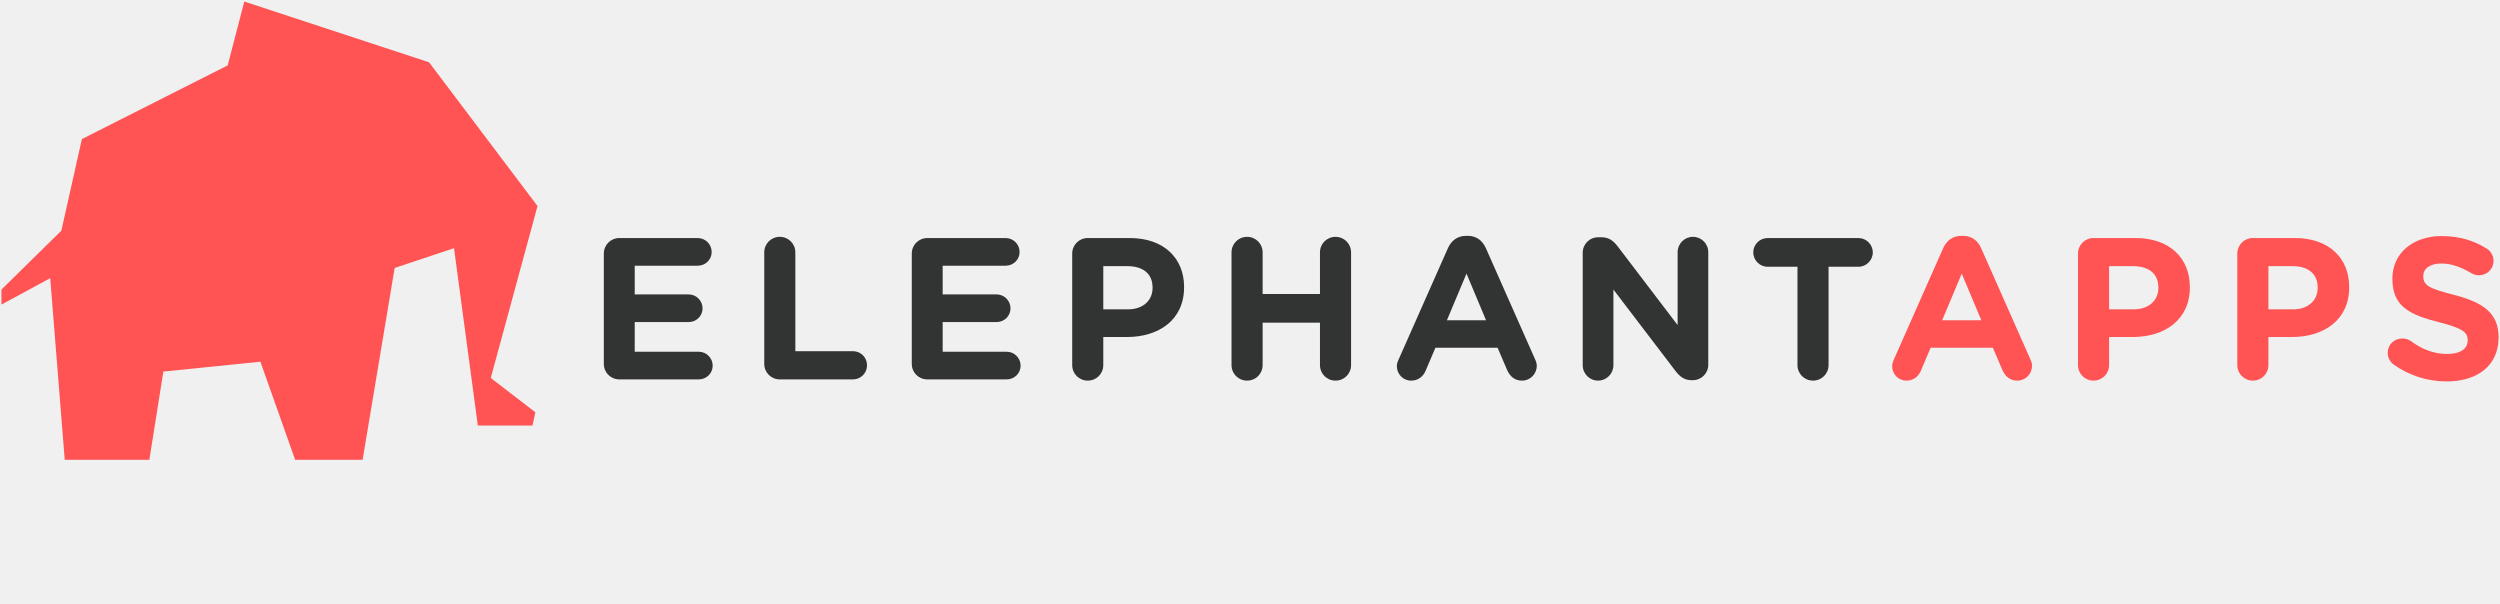
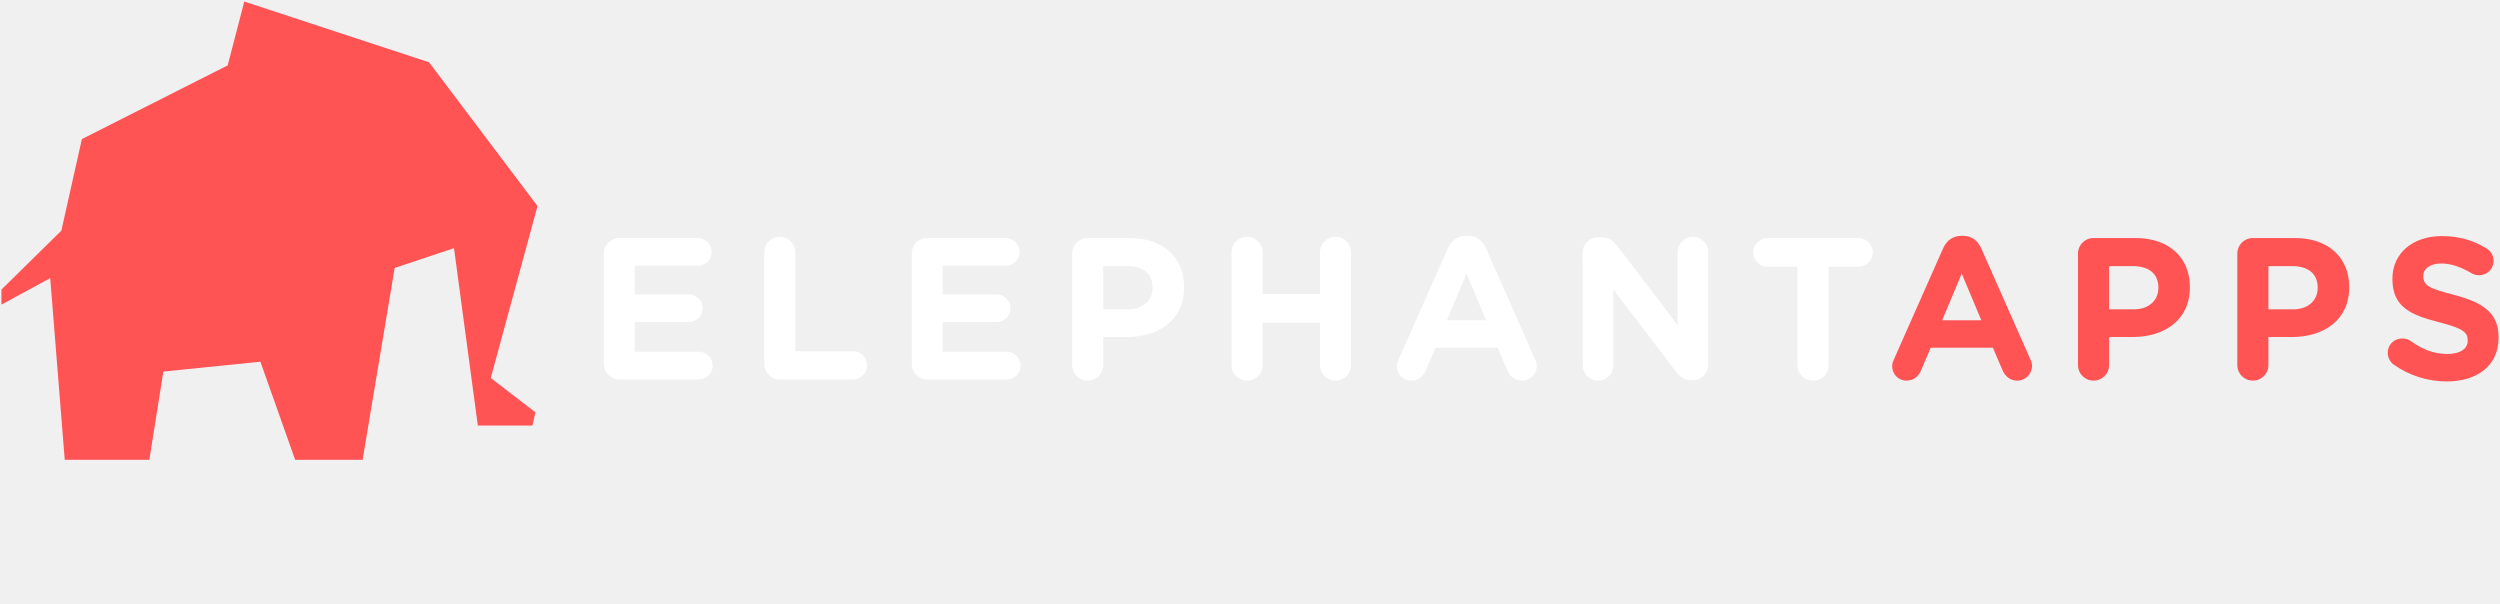
<svg xmlns="http://www.w3.org/2000/svg" version="1.1" id="Layer_2" x="0px" y="0px" width="174" height="42" viewBox="0 0 174 42" enable-background="new 0 0 174 42" xml:space="preserve">
-   <g>
-     <polygon fill="#FF5354" points="34.201,26.144 37.411,14.34 29.861,4.335 17.003,0.108 15.847,4.551 5.699,9.679 4.27,16.055    0.1,20.154 0.1,21.2 3.495,19.359 4.506,32.001 10.395,32.001 11.369,25.861 18.123,25.174 20.543,32.001 25.238,32.001    27.469,18.65 31.599,17.272 33.257,29.618 37.061,29.618 37.263,28.696 34.158,26.307  " />
-     <path fill="#323333" d="M42.026,25.324v-7.673c0-0.604,0.478-1.083,1.082-1.083h5.454c0.535,0,0.97,0.437,0.97,0.971   c0,0.533-0.435,0.954-0.97,0.954h-4.385v1.998h3.752c0.534,0,0.97,0.435,0.97,0.969c0,0.535-0.436,0.956-0.97,0.956h-3.752v2.065   h4.455c0.535,0,0.971,0.438,0.971,0.971s-0.436,0.954-0.971,0.954h-5.523C42.504,26.406,42.026,25.931,42.026,25.324z" />
-     <path fill="#323333" d="M53.191,17.567c0-0.604,0.479-1.083,1.082-1.083c0.604,0,1.083,0.479,1.083,1.083v6.875h4.006   c0.548,0,0.983,0.435,0.983,0.983c0,0.547-0.435,0.981-0.983,0.981h-5.088c-0.604,0-1.082-0.476-1.082-1.082V17.567z" />
-     <path fill="#323333" d="M63.46,25.324v-7.673c0-0.604,0.478-1.083,1.082-1.083h5.452c0.535,0,0.97,0.437,0.97,0.971   c0,0.533-0.435,0.954-0.97,0.954H65.61v1.998h3.752c0.535,0,0.969,0.435,0.969,0.969c0,0.535-0.435,0.956-0.969,0.956H65.61v2.065   h4.455c0.534,0,0.97,0.438,0.97,0.971s-0.436,0.954-0.97,0.954h-5.522C63.938,26.406,63.46,25.931,63.46,25.324z" />
-     <path fill="#323333" d="M74.625,17.651c0-0.604,0.478-1.083,1.081-1.083h2.938c2.347,0,3.768,1.392,3.768,3.401V20   c0,2.276-1.771,3.456-3.978,3.456h-1.645v1.955c0,0.603-0.478,1.08-1.083,1.08c-0.603,0-1.081-0.478-1.081-1.08V17.651z    M78.504,21.531c1.083,0,1.715-0.647,1.715-1.491v-0.027c0-0.971-0.675-1.49-1.758-1.49h-1.672v3.008H78.504z" />
-     <path fill="#323333" d="M85.714,17.567c0-0.604,0.478-1.083,1.083-1.083c0.604,0,1.082,0.479,1.082,1.083v2.895h3.991v-2.895   c0-0.604,0.477-1.083,1.082-1.083c0.604,0,1.083,0.479,1.083,1.083v7.844c0,0.603-0.479,1.08-1.083,1.08   c-0.605,0-1.082-0.478-1.082-1.08v-2.953h-3.991v2.953c0,0.603-0.478,1.08-1.082,1.08c-0.604,0-1.083-0.478-1.083-1.08V17.567z" />
-     <path fill="#323333" d="M97.346,25.016l3.429-7.743c0.237-0.534,0.674-0.858,1.265-0.858h0.126c0.59,0,1.012,0.325,1.251,0.858   l3.429,7.743c0.072,0.154,0.113,0.296,0.113,0.437c0,0.575-0.45,1.039-1.026,1.039c-0.506,0-0.843-0.296-1.039-0.744l-0.661-1.545   h-4.328l-0.688,1.615c-0.184,0.421-0.549,0.674-0.999,0.674c-0.562,0-0.997-0.45-0.997-1.011   C97.219,25.324,97.274,25.17,97.346,25.016z M103.43,22.291l-1.362-3.249l-1.363,3.249H103.43z" />
-     <path fill="#323333" d="M110.156,17.596c0-0.606,0.478-1.083,1.082-1.083h0.225c0.521,0,0.83,0.252,1.125,0.632l4.174,5.48v-5.073   c0-0.59,0.479-1.069,1.067-1.069c0.59,0,1.067,0.479,1.067,1.069v7.828c0,0.604-0.478,1.082-1.082,1.082h-0.068   c-0.521,0-0.83-0.252-1.125-0.633l-4.328-5.676v5.271c0,0.589-0.479,1.066-1.069,1.066c-0.59,0-1.067-0.478-1.067-1.066V17.596z" />
-     <path fill="#323333" d="M125.104,18.566h-2.08c-0.549,0-0.997-0.451-0.997-0.999c0-0.547,0.448-0.998,0.997-0.998h6.324   c0.548,0,0.998,0.451,0.998,0.998c0,0.548-0.45,0.999-0.998,0.999h-2.08v6.845c0,0.603-0.477,1.08-1.082,1.08   c-0.604,0-1.082-0.478-1.082-1.08V18.566z" />
-     <path fill="#FF5354" d="M131.816,25.016l3.429-7.743c0.239-0.534,0.675-0.858,1.265-0.858h0.128c0.59,0,1.011,0.325,1.25,0.858   l3.429,7.743c0.071,0.154,0.112,0.296,0.112,0.437c0,0.575-0.45,1.039-1.025,1.039c-0.508,0-0.843-0.296-1.04-0.744l-0.661-1.545   h-4.329l-0.688,1.615c-0.183,0.421-0.547,0.674-0.998,0.674c-0.562,0-0.995-0.45-0.995-1.011   C131.691,25.324,131.747,25.17,131.816,25.016z M137.901,22.291l-1.364-3.249l-1.362,3.249H137.901z" />
-     <path fill="#FF5354" d="M144.628,17.651c0-0.604,0.478-1.083,1.081-1.083h2.938c2.347,0,3.767,1.392,3.767,3.401V20   c0,2.276-1.771,3.456-3.978,3.456h-1.644v1.955c0,0.603-0.478,1.08-1.083,1.08c-0.604,0-1.081-0.478-1.081-1.08V17.651z    M148.506,21.531c1.082,0,1.716-0.647,1.716-1.491v-0.027c0-0.971-0.676-1.49-1.758-1.49h-1.672v3.008H148.506z" />
-     <path fill="#FF5354" d="M155.717,17.651c0-0.604,0.478-1.083,1.082-1.083h2.938c2.348,0,3.766,1.392,3.766,3.401V20   c0,2.276-1.771,3.456-3.978,3.456h-1.644v1.955c0,0.603-0.479,1.08-1.082,1.08c-0.604,0-1.082-0.478-1.082-1.08V17.651z    M159.594,21.531c1.083,0,1.716-0.647,1.716-1.491v-0.027c0-0.971-0.675-1.49-1.756-1.49h-1.673v3.008H159.594z" />
-     <path fill="#FF5354" d="M166.592,25.367c-0.238-0.168-0.407-0.478-0.407-0.815c0-0.562,0.45-0.995,1.012-0.995   c0.281,0,0.479,0.097,0.619,0.194c0.744,0.548,1.56,0.885,2.515,0.885c0.887,0,1.42-0.352,1.42-0.926v-0.029   c0-0.549-0.337-0.83-1.981-1.252c-1.98-0.503-3.26-1.053-3.26-3.007v-0.027c0-1.785,1.434-2.965,3.442-2.965   c1.194,0,2.235,0.309,3.12,0.872c0.238,0.141,0.477,0.435,0.477,0.856c0,0.563-0.448,0.999-1.011,0.999   c-0.211,0-0.38-0.057-0.548-0.155c-0.718-0.422-1.392-0.662-2.066-0.662c-0.83,0-1.265,0.381-1.265,0.858v0.029   c0,0.646,0.421,0.856,2.123,1.291c1.995,0.52,3.119,1.237,3.119,2.952v0.029c0,1.953-1.489,3.049-3.612,3.049   C168.995,26.548,167.688,26.155,166.592,25.367z" />
-   </g>
+   <polygon fill="#FF5354" points="34.201,26.145 37.411,14.34 29.861,4.335 17.003,0.108 15.847,4.551 5.699,9.679 4.27,16.055   0.1,20.154 0.1,21.2 3.495,19.359 4.506,32.001 10.395,32.001 11.369,25.861 18.123,25.174 20.543,32.001 25.238,32.001   27.469,18.65 31.599,17.272 33.257,29.618 37.061,29.618 37.263,28.695 34.158,26.307 " />
+   <path fill="#FFFFFF" d="M42.026,25.324v-7.673c0-0.604,0.478-1.083,1.082-1.083h5.454c0.535,0,0.97,0.437,0.97,0.971  c0,0.533-0.435,0.954-0.97,0.954h-4.385v1.998h3.752c0.534,0,0.97,0.435,0.97,0.969c0,0.535-0.436,0.956-0.97,0.956h-3.752v2.064  h4.455c0.535,0,0.971,0.438,0.971,0.972c0,0.532-0.436,0.954-0.971,0.954h-5.523C42.504,26.406,42.026,25.932,42.026,25.324z" />
+   <path fill="#FFFFFF" d="M53.191,17.567c0-0.604,0.479-1.083,1.082-1.083c0.604,0,1.083,0.479,1.083,1.083v6.875h4.006  c0.548,0,0.983,0.437,0.983,0.983c0,0.548-0.435,0.981-0.983,0.981h-5.088c-0.604,0-1.082-0.477-1.082-1.082L53.191,17.567  L53.191,17.567z" />
+   <path fill="#FFFFFF" d="M63.46,25.324v-7.673c0-0.604,0.478-1.083,1.082-1.083h5.452c0.535,0,0.97,0.437,0.97,0.971  c0,0.533-0.435,0.954-0.97,0.954H65.61v1.998h3.752c0.535,0,0.969,0.435,0.969,0.969c0,0.535-0.435,0.956-0.969,0.956H65.61v2.064  h4.455c0.534,0,0.97,0.438,0.97,0.972c0,0.532-0.436,0.954-0.97,0.954h-5.522C63.938,26.406,63.46,25.932,63.46,25.324z" />
+   <path fill="#FFFFFF" d="M74.625,17.651c0-0.604,0.478-1.083,1.081-1.083h2.938c2.347,0,3.768,1.392,3.768,3.401V20  c0,2.275-1.771,3.456-3.978,3.456h-1.645v1.955c0,0.603-0.478,1.08-1.083,1.08c-0.603,0-1.081-0.478-1.081-1.08V17.651z   M78.504,21.531c1.083,0,1.715-0.647,1.715-1.491v-0.027c0-0.971-0.675-1.49-1.758-1.49h-1.672v3.008H78.504z" />
+   <path fill="#FFFFFF" d="M85.714,17.567c0-0.604,0.478-1.083,1.083-1.083c0.604,0,1.082,0.479,1.082,1.083v2.895h3.991v-2.895  c0-0.604,0.478-1.083,1.082-1.083s1.083,0.479,1.083,1.083v7.844c0,0.603-0.479,1.08-1.083,1.08s-1.082-0.478-1.082-1.08v-2.953  h-3.991v2.953c0,0.603-0.478,1.08-1.082,1.08s-1.083-0.478-1.083-1.08V17.567z" />
+   <path fill="#FFFFFF" d="M97.346,25.016l3.43-7.743c0.236-0.534,0.675-0.858,1.266-0.858h0.126c0.59,0,1.013,0.325,1.251,0.858  l3.43,7.743c0.071,0.154,0.112,0.297,0.112,0.438c0,0.573-0.45,1.039-1.024,1.039c-0.508,0-0.845-0.298-1.039-0.744l-0.662-1.545  h-4.328l-0.688,1.614c-0.184,0.422-0.549,0.675-0.999,0.675c-0.562,0-0.996-0.45-0.996-1.013  C97.219,25.324,97.273,25.17,97.346,25.016z M103.43,22.291l-1.361-3.249l-1.362,3.249H103.43z" />
+   <path fill="#FFFFFF" d="M110.156,17.596c0-0.606,0.478-1.083,1.082-1.083h0.225c0.521,0,0.83,0.252,1.125,0.632l4.174,5.48v-5.073  c0-0.59,0.479-1.069,1.067-1.069c0.59,0,1.067,0.479,1.067,1.069v7.828c0,0.604-0.479,1.082-1.082,1.082h-0.068  c-0.521,0-0.83-0.252-1.125-0.633l-4.328-5.676v5.271c0,0.59-0.479,1.066-1.068,1.066c-0.591,0-1.066-0.479-1.066-1.066  L110.156,17.596L110.156,17.596z" />
+   <path fill="#FFFFFF" d="M125.104,18.566h-2.08c-0.549,0-0.996-0.451-0.996-0.999c0-0.547,0.447-0.998,0.996-0.998h6.324  c0.549,0,0.998,0.451,0.998,0.998c0,0.548-0.449,0.999-0.998,0.999h-2.08v6.845c0,0.603-0.477,1.08-1.082,1.08  c-0.604,0-1.082-0.478-1.082-1.08V18.566L125.104,18.566z" />
+   <path fill="#FF5354" d="M131.816,25.016l3.429-7.743c0.239-0.534,0.675-0.858,1.265-0.858h0.129c0.59,0,1.01,0.325,1.25,0.858  l3.428,7.743c0.072,0.154,0.113,0.297,0.113,0.438c0,0.573-0.451,1.039-1.025,1.039c-0.508,0-0.844-0.298-1.039-0.744l-0.661-1.545  h-4.329l-0.688,1.614c-0.184,0.422-0.547,0.675-0.998,0.675c-0.562,0-0.994-0.45-0.994-1.013  C131.691,25.324,131.747,25.17,131.816,25.016z M137.9,22.291l-1.363-3.249l-1.362,3.249H137.9z" />
+   <path fill="#FF5354" d="M144.628,17.651c0-0.604,0.478-1.083,1.081-1.083h2.938c2.349,0,3.769,1.392,3.769,3.401V20  c0,2.275-1.771,3.456-3.979,3.456h-1.644v1.955c0,0.603-0.478,1.08-1.083,1.08c-0.604,0-1.081-0.478-1.081-1.08V17.651  L144.628,17.651z M148.506,21.531c1.082,0,1.717-0.647,1.717-1.491v-0.027c0-0.971-0.677-1.49-1.759-1.49h-1.672v3.008H148.506z" />
+   <path fill="#FF5354" d="M155.717,17.651c0-0.604,0.479-1.083,1.082-1.083h2.938c2.35,0,3.768,1.392,3.768,3.401V20  c0,2.275-1.771,3.456-3.979,3.456h-1.645v1.955c0,0.603-0.479,1.08-1.082,1.08s-1.082-0.478-1.082-1.08V17.651L155.717,17.651z   M159.594,21.531c1.083,0,1.717-0.647,1.717-1.491v-0.027c0-0.971-0.676-1.49-1.756-1.49h-1.674v3.008H159.594z" />
+   <path fill="#FF5354" d="M166.592,25.367c-0.238-0.168-0.406-0.479-0.406-0.815c0-0.562,0.449-0.995,1.012-0.995  c0.281,0,0.479,0.098,0.619,0.194c0.744,0.548,1.561,0.885,2.516,0.885c0.887,0,1.42-0.352,1.42-0.926v-0.028  c0-0.55-0.337-0.83-1.98-1.252c-1.979-0.504-3.261-1.054-3.261-3.008v-0.027c0-1.785,1.435-2.965,3.442-2.965  c1.193,0,2.234,0.309,3.119,0.872c0.238,0.141,0.478,0.435,0.478,0.856c0,0.563-0.446,0.999-1.011,0.999  c-0.211,0-0.38-0.057-0.548-0.155c-0.72-0.422-1.394-0.662-2.066-0.662c-0.829,0-1.265,0.381-1.265,0.858v0.029  c0,0.646,0.421,0.856,2.123,1.291c1.994,0.52,3.117,1.237,3.117,2.953v0.028c0,1.953-1.487,3.049-3.61,3.049  C168.995,26.548,167.688,26.154,166.592,25.367z" />
</svg>
